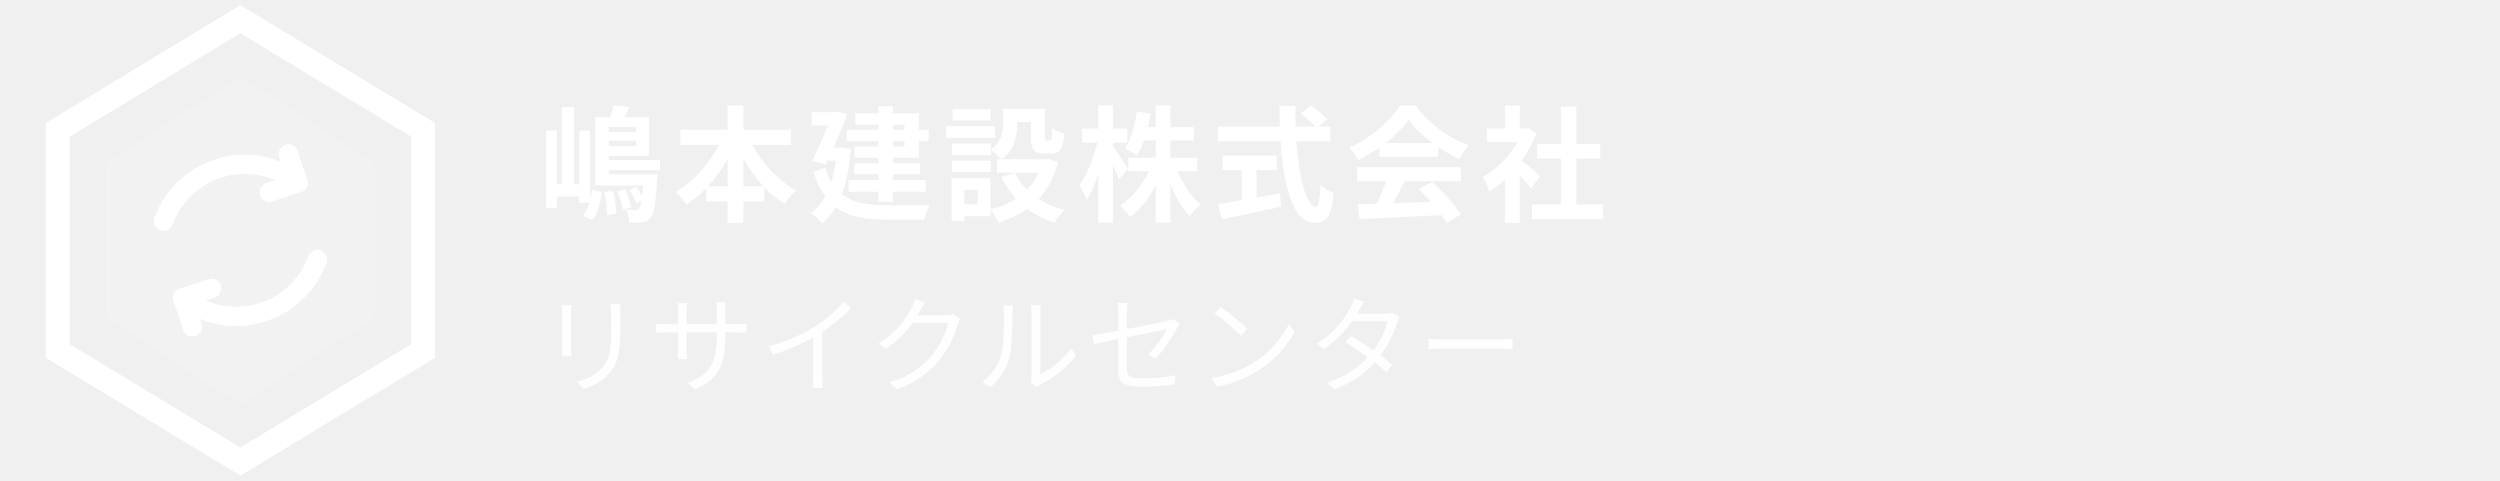
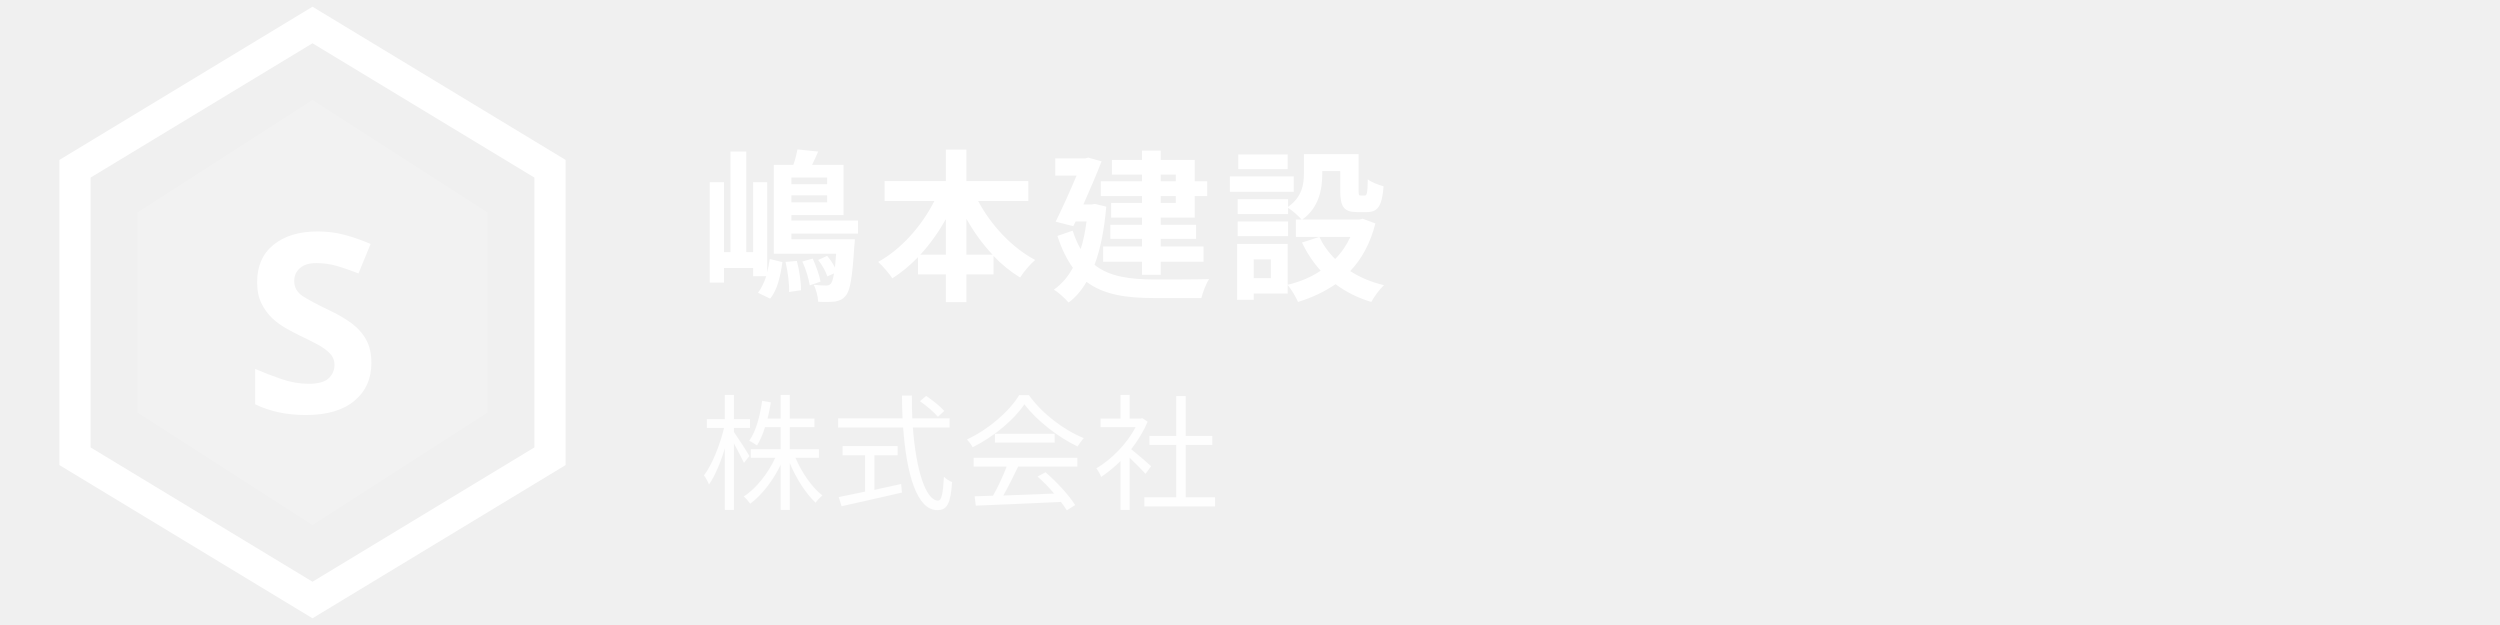
- <svg xmlns="http://www.w3.org/2000/svg" viewBox="0 0 260 50">
+ <svg xmlns="http://www.w3.org/2000/svg" viewBox="0 0 200 50">
  <polygon points="25,2 44,13.5 44,36.5 25,48 6,36.5 6,13.5" fill="none" stroke="#ffffff" stroke-width="2.5" />
  <polygon points="25,8 39,17 39,33 25,42 11,33 11,17" fill="rgba(255,255,255,0.15)" stroke="none" />
-   <g transform="translate(25,25)" fill="none" stroke="#ffffff" stroke-width="2" stroke-linecap="round" stroke-linejoin="round">
-     <path d="M -8 -2 A 9 9 0 0 1 6 -6" />
-     <polyline points="5,-9 6,-6 3,-5" />
-     <path d="M 8 2 A 9 9 0 0 1 -6 6" />
-     <polyline points="-5,9 -6,6 -3,5" />
-   </g>
-   <text x="56" y="22" font-family="'Noto Sans JP', sans-serif" font-size="13" font-weight="700" fill="#ffffff" letter-spacing="1">嶋本建設株式会社</text>
-   <text x="56" y="40" font-family="'Noto Sans JP', sans-serif" font-size="11" fill="#ffffff" opacity="0.95" letter-spacing="0.5">リサイクルセンター</text>
+   <text x="25" y="33" text-anchor="middle" font-family="'Noto Sans JP', sans-serif" font-size="20" font-weight="700" fill="#ffffff">S</text>
+   <text x="56" y="23" font-family="'Noto Sans JP', sans-serif" font-size="13" font-weight="700" fill="#ffffff" letter-spacing="1">嶋本建設</text>
+   <text x="56" y="40" font-family="'Noto Sans JP', sans-serif" font-size="10" fill="#ffffff" opacity="0.9" letter-spacing="0.5">株式会社</text>
</svg>
